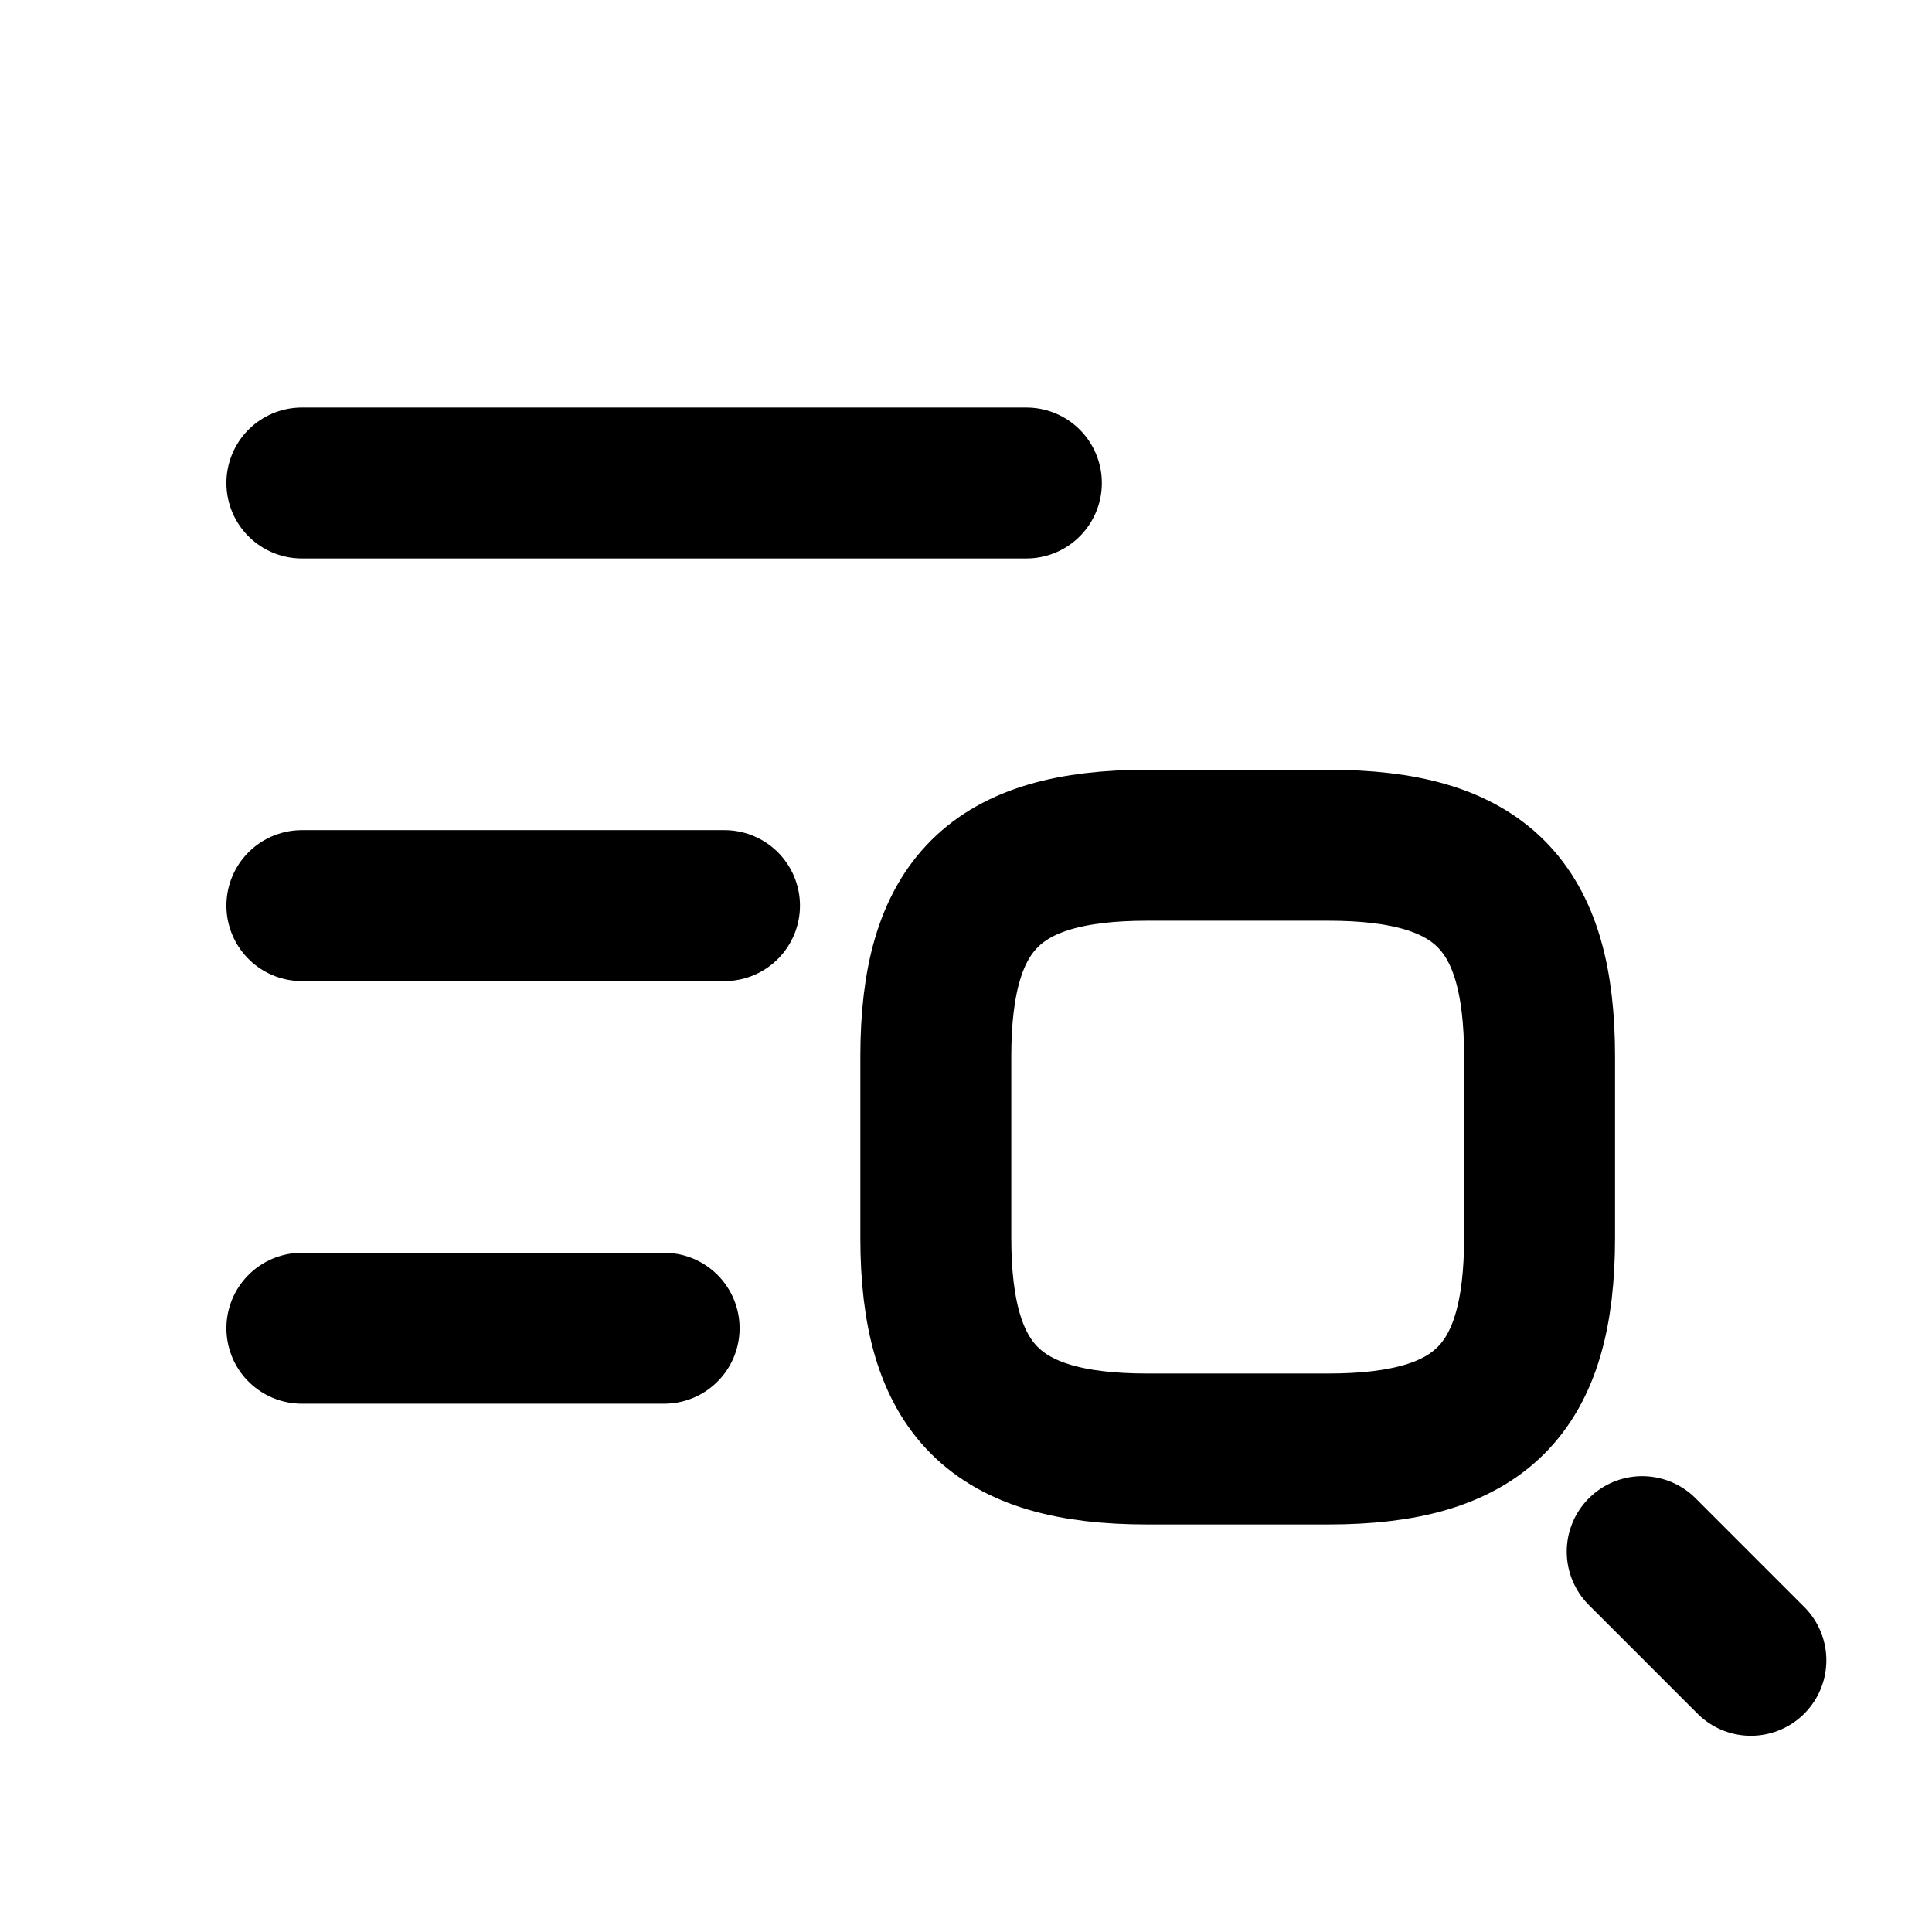
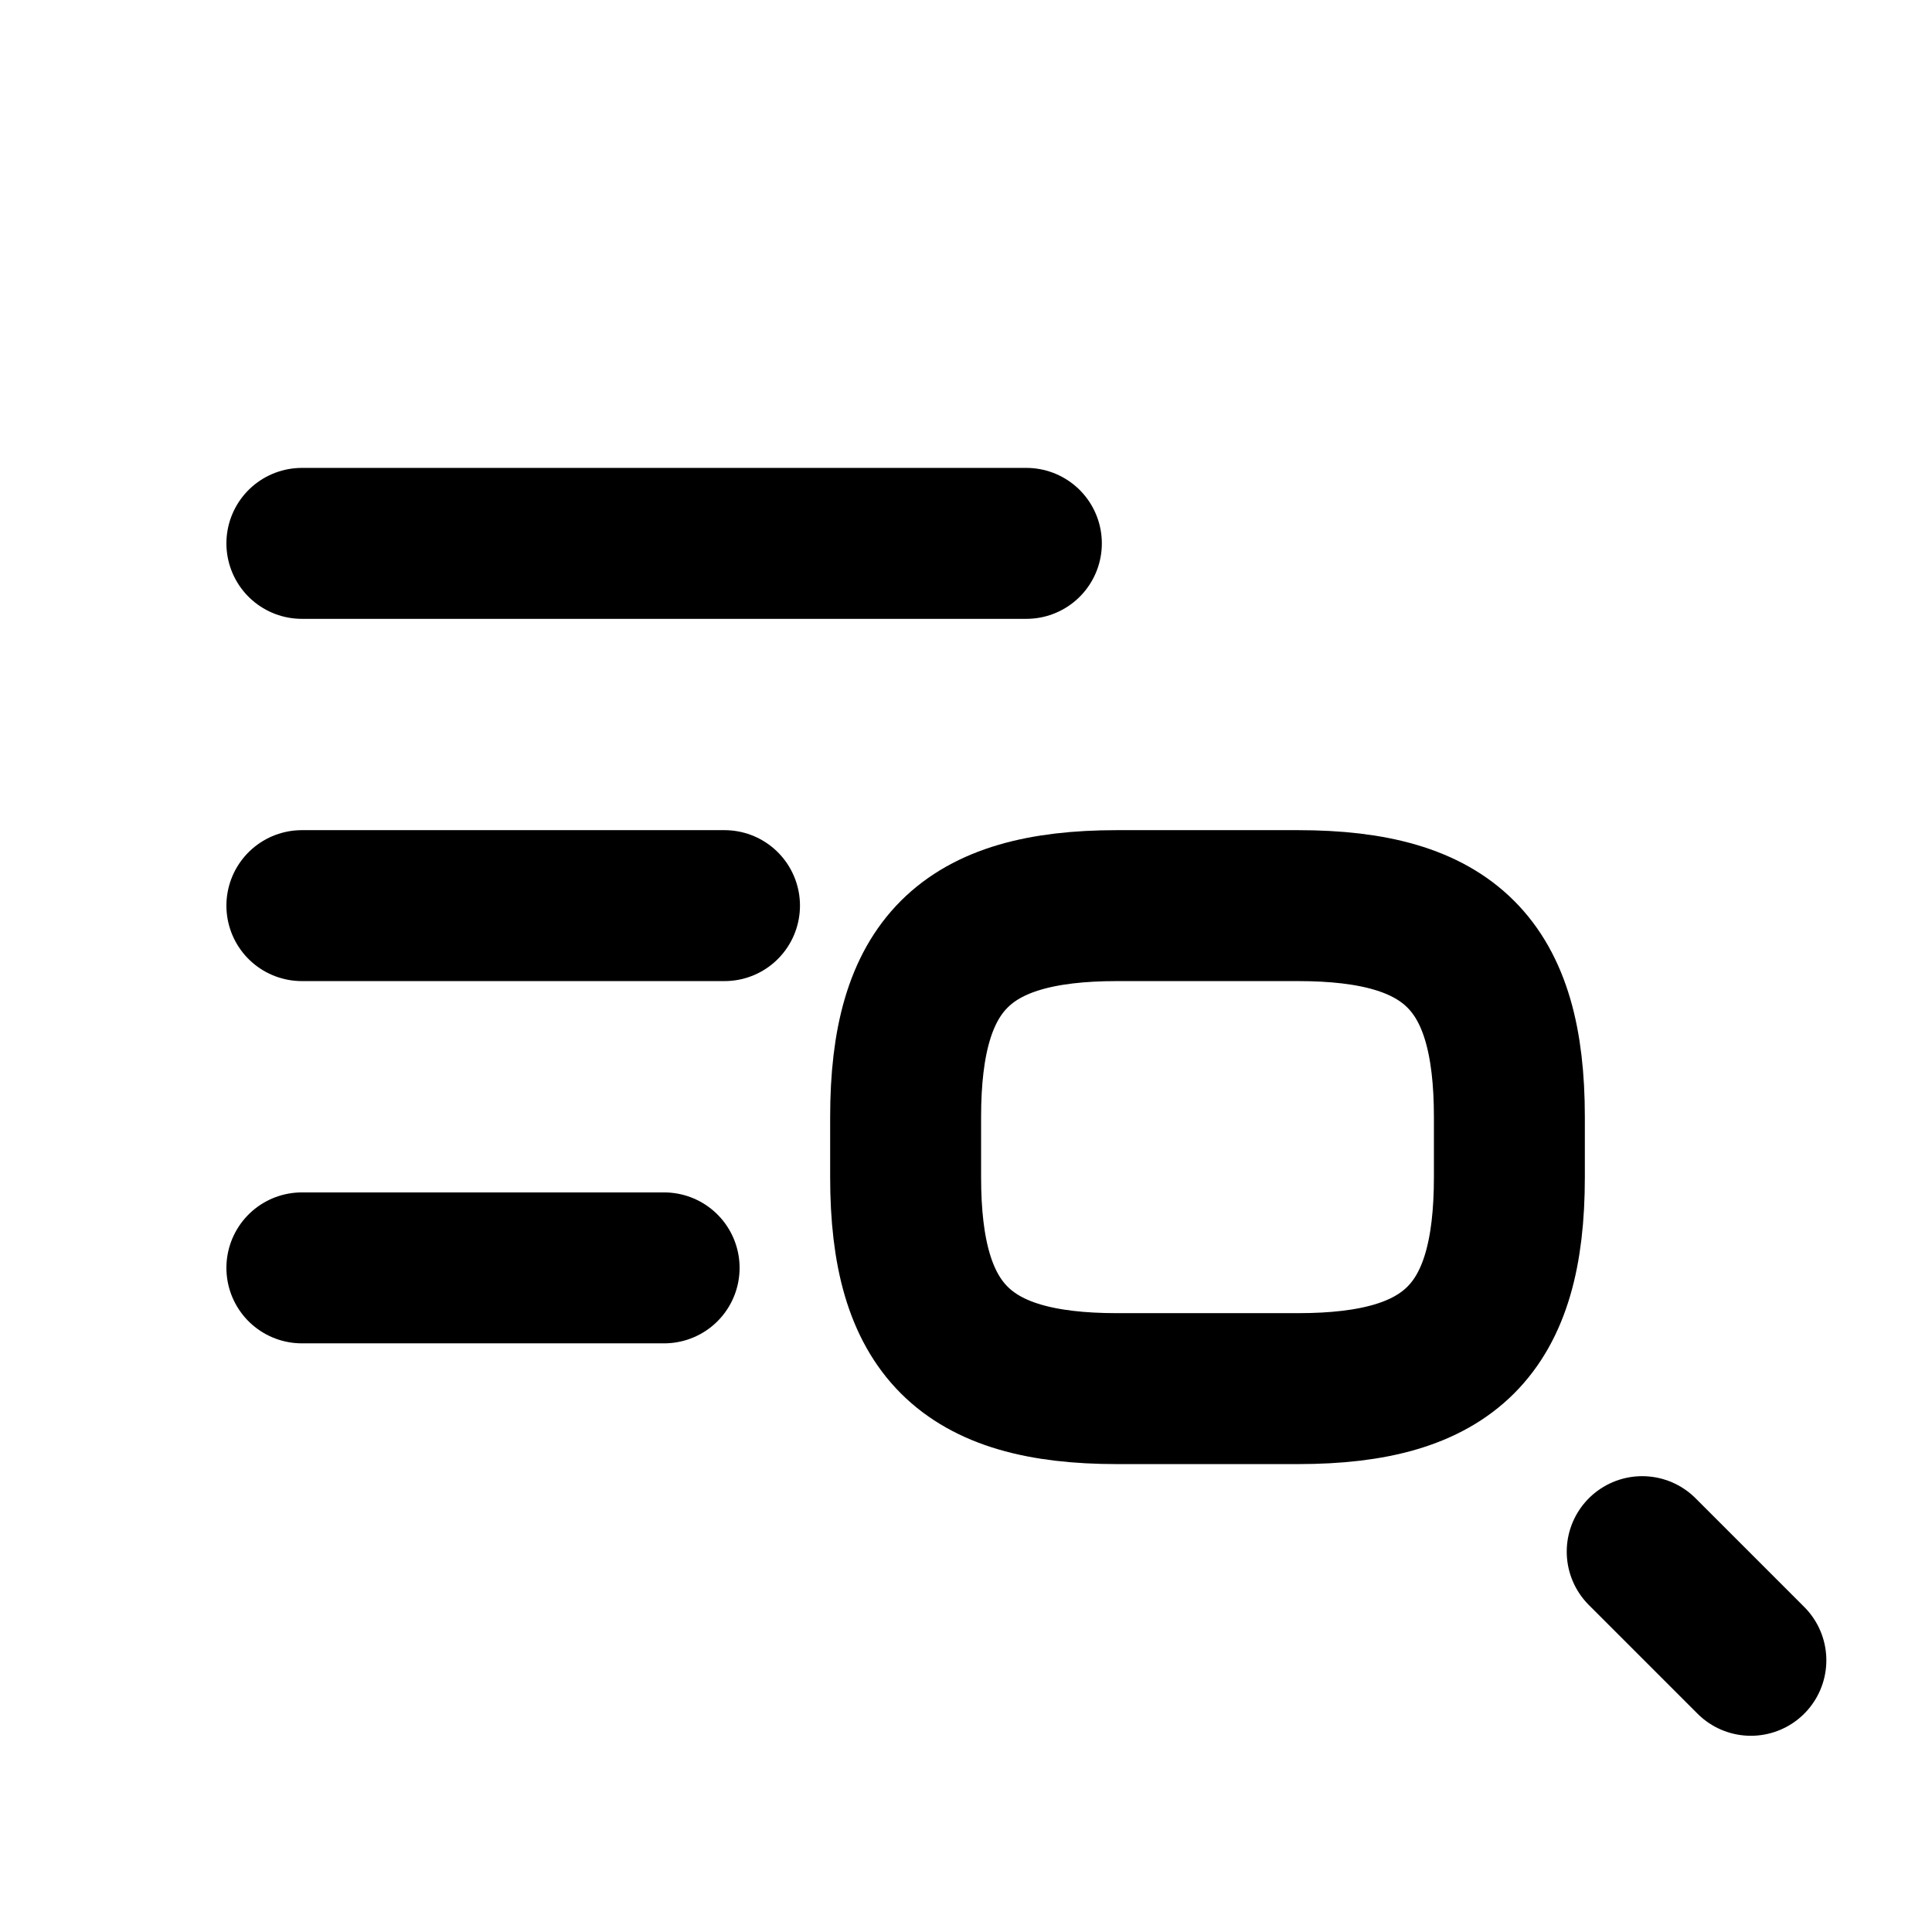
<svg xmlns="http://www.w3.org/2000/svg" width="16" height="16" viewBox="0 0 16 16" fill="none" stroke="currentColor" stroke-width="1.25" stroke-linecap="round" stroke-linejoin="round">
-   <path d="M2.5 4h6M2.5 7.5h3.5M2.5 11h3" />
-   <path d="M9.5 7L11 7C12.26 7 12.75 7.49 12.75 8.75L12.75 10.25C12.75 11.51 12.26 12 11 12L9.5 12C8.24 12 7.75 11.51 7.75 10.25L7.75 8.75C7.75 7.49 8.24 7 9.5 7Z" />
+   <path d="M2.5 4.5L8.5 4.5M2.5 7.5L6 7.5M2.5 10.5L5.5 10.5" />
+   <path d="M9.25 7.5L10.75 7.5C12.01 7.5 12.5 7.99 12.5 9.25L12.5 9.75C12.5 11.01 12.01 11.5 10.75 11.5L9.25 11.5C7.99 11.5 7.5 11.01 7.5 9.75L7.5 9.25C7.5 7.99 7.99 7.5 9.25 7.5Z" />
  <path d="M13.6 12.85 14.5 13.75" />
</svg>
